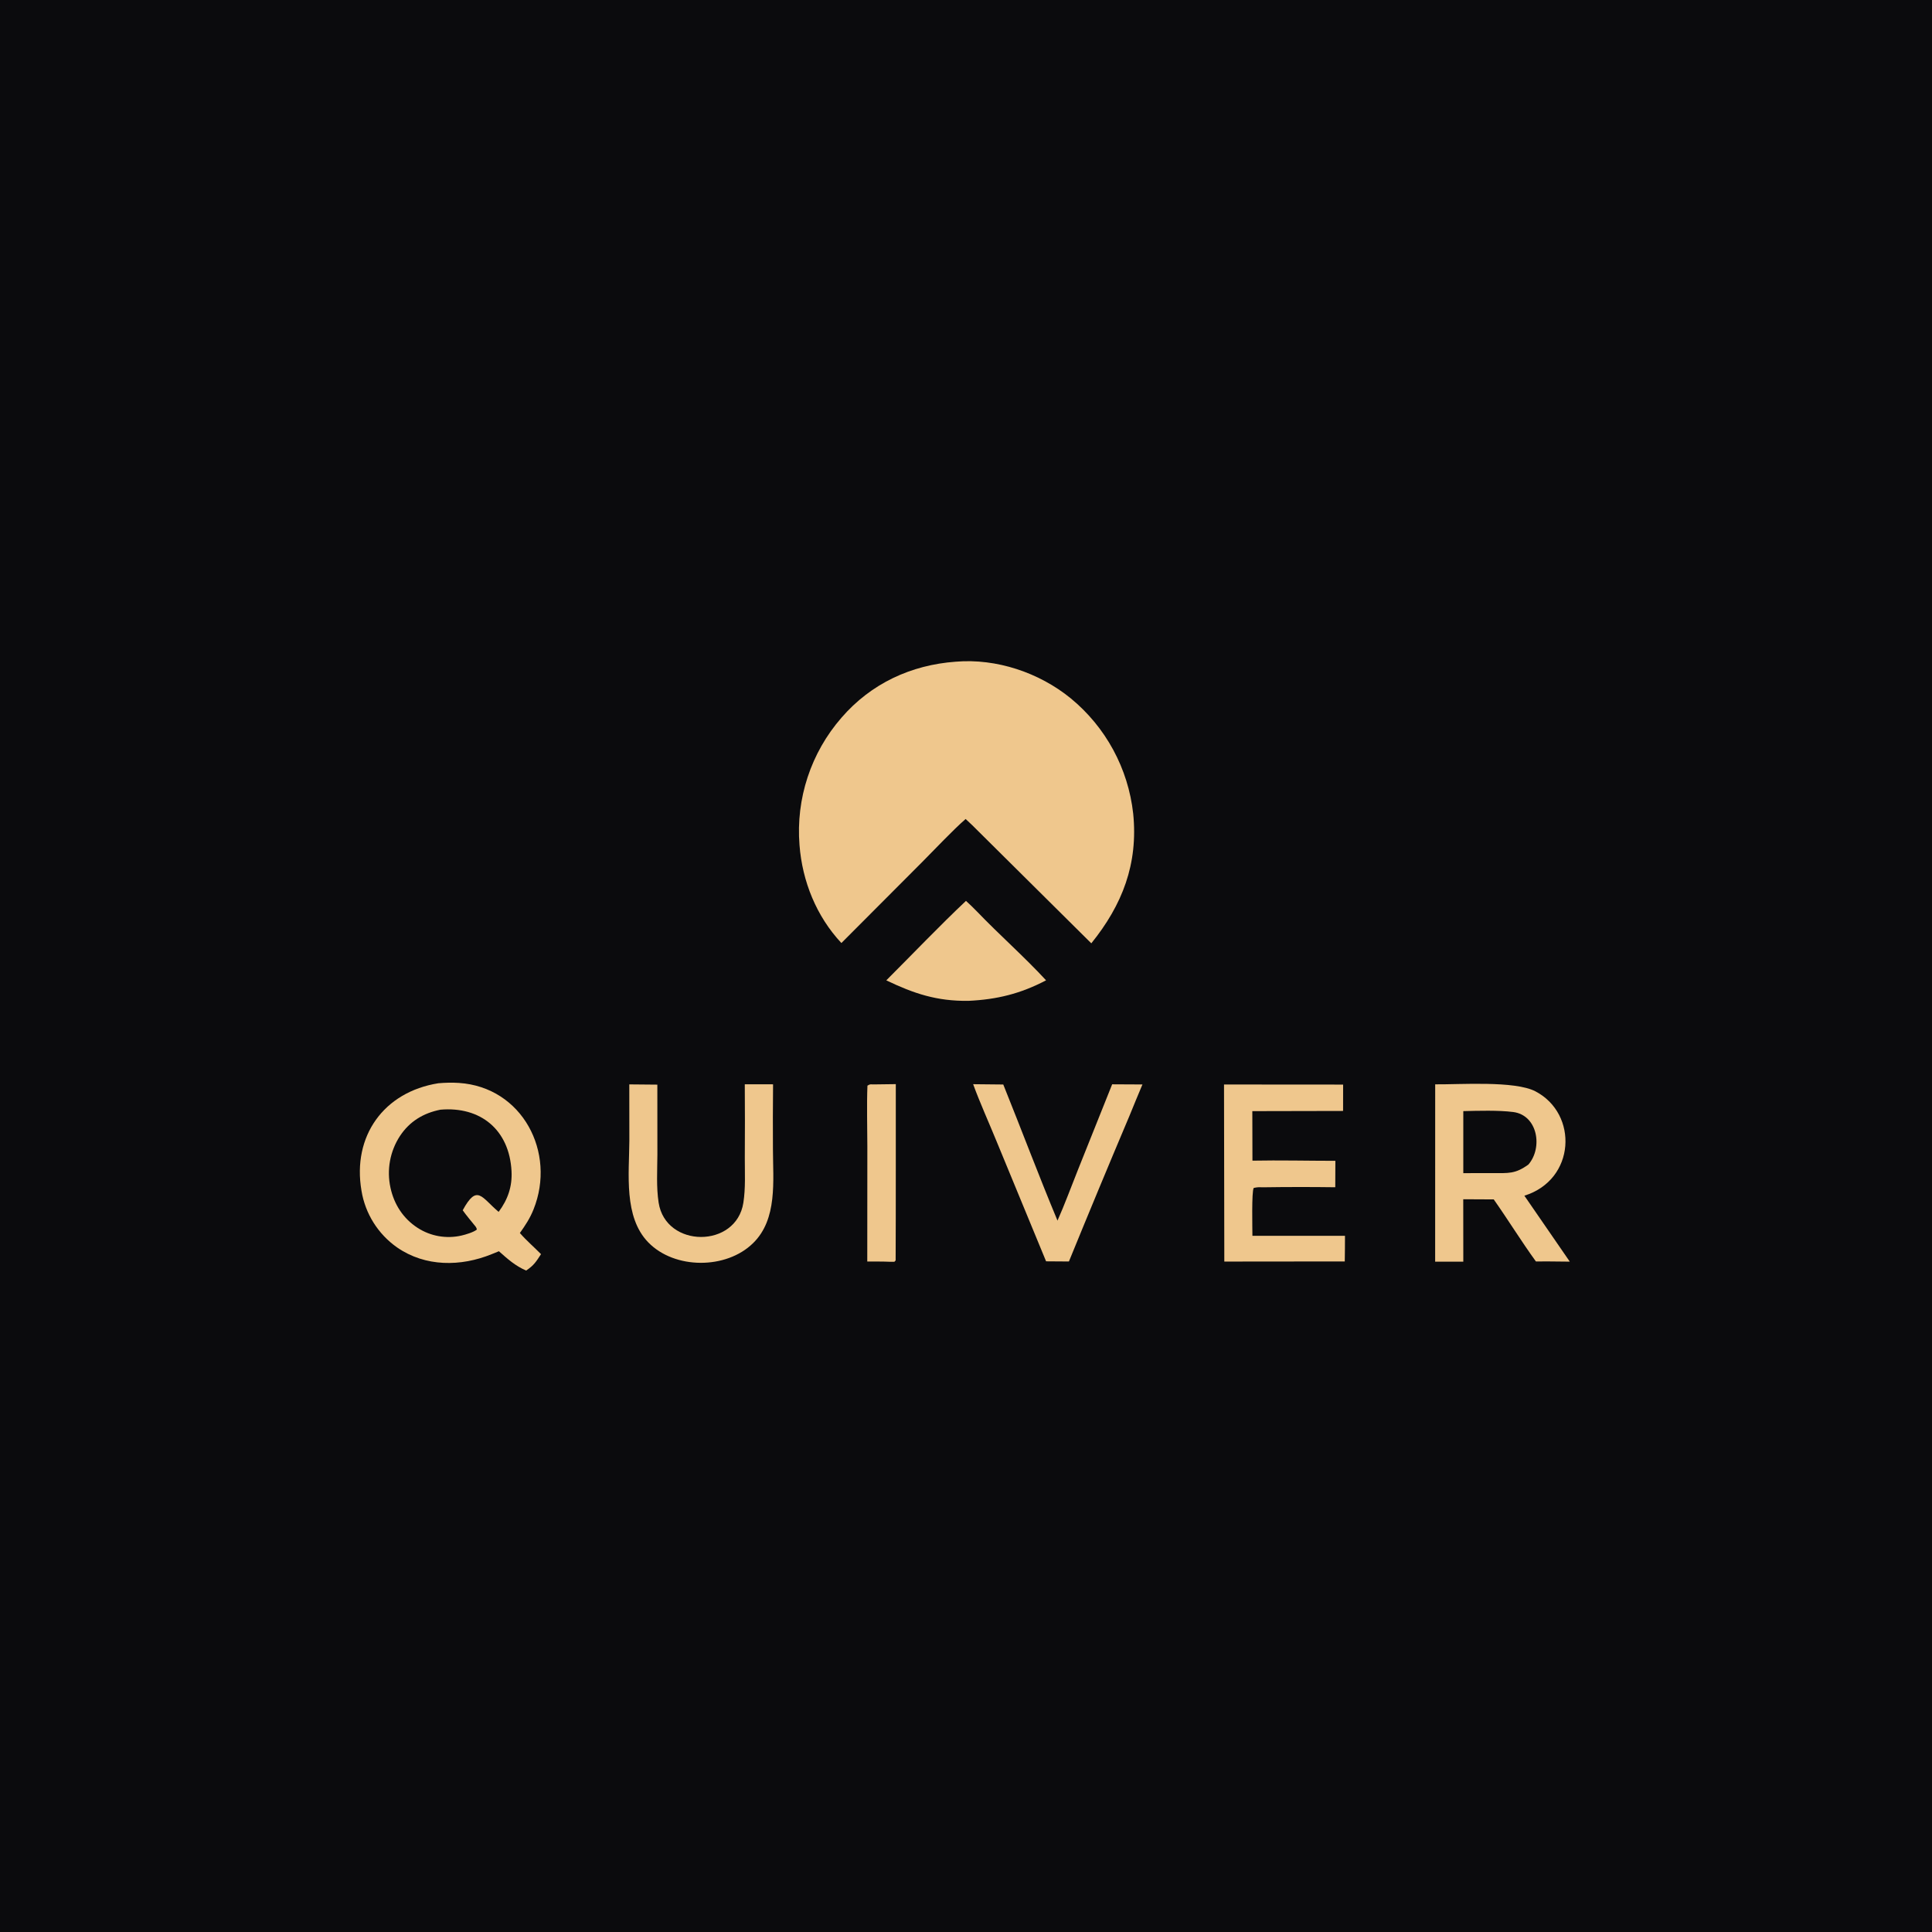
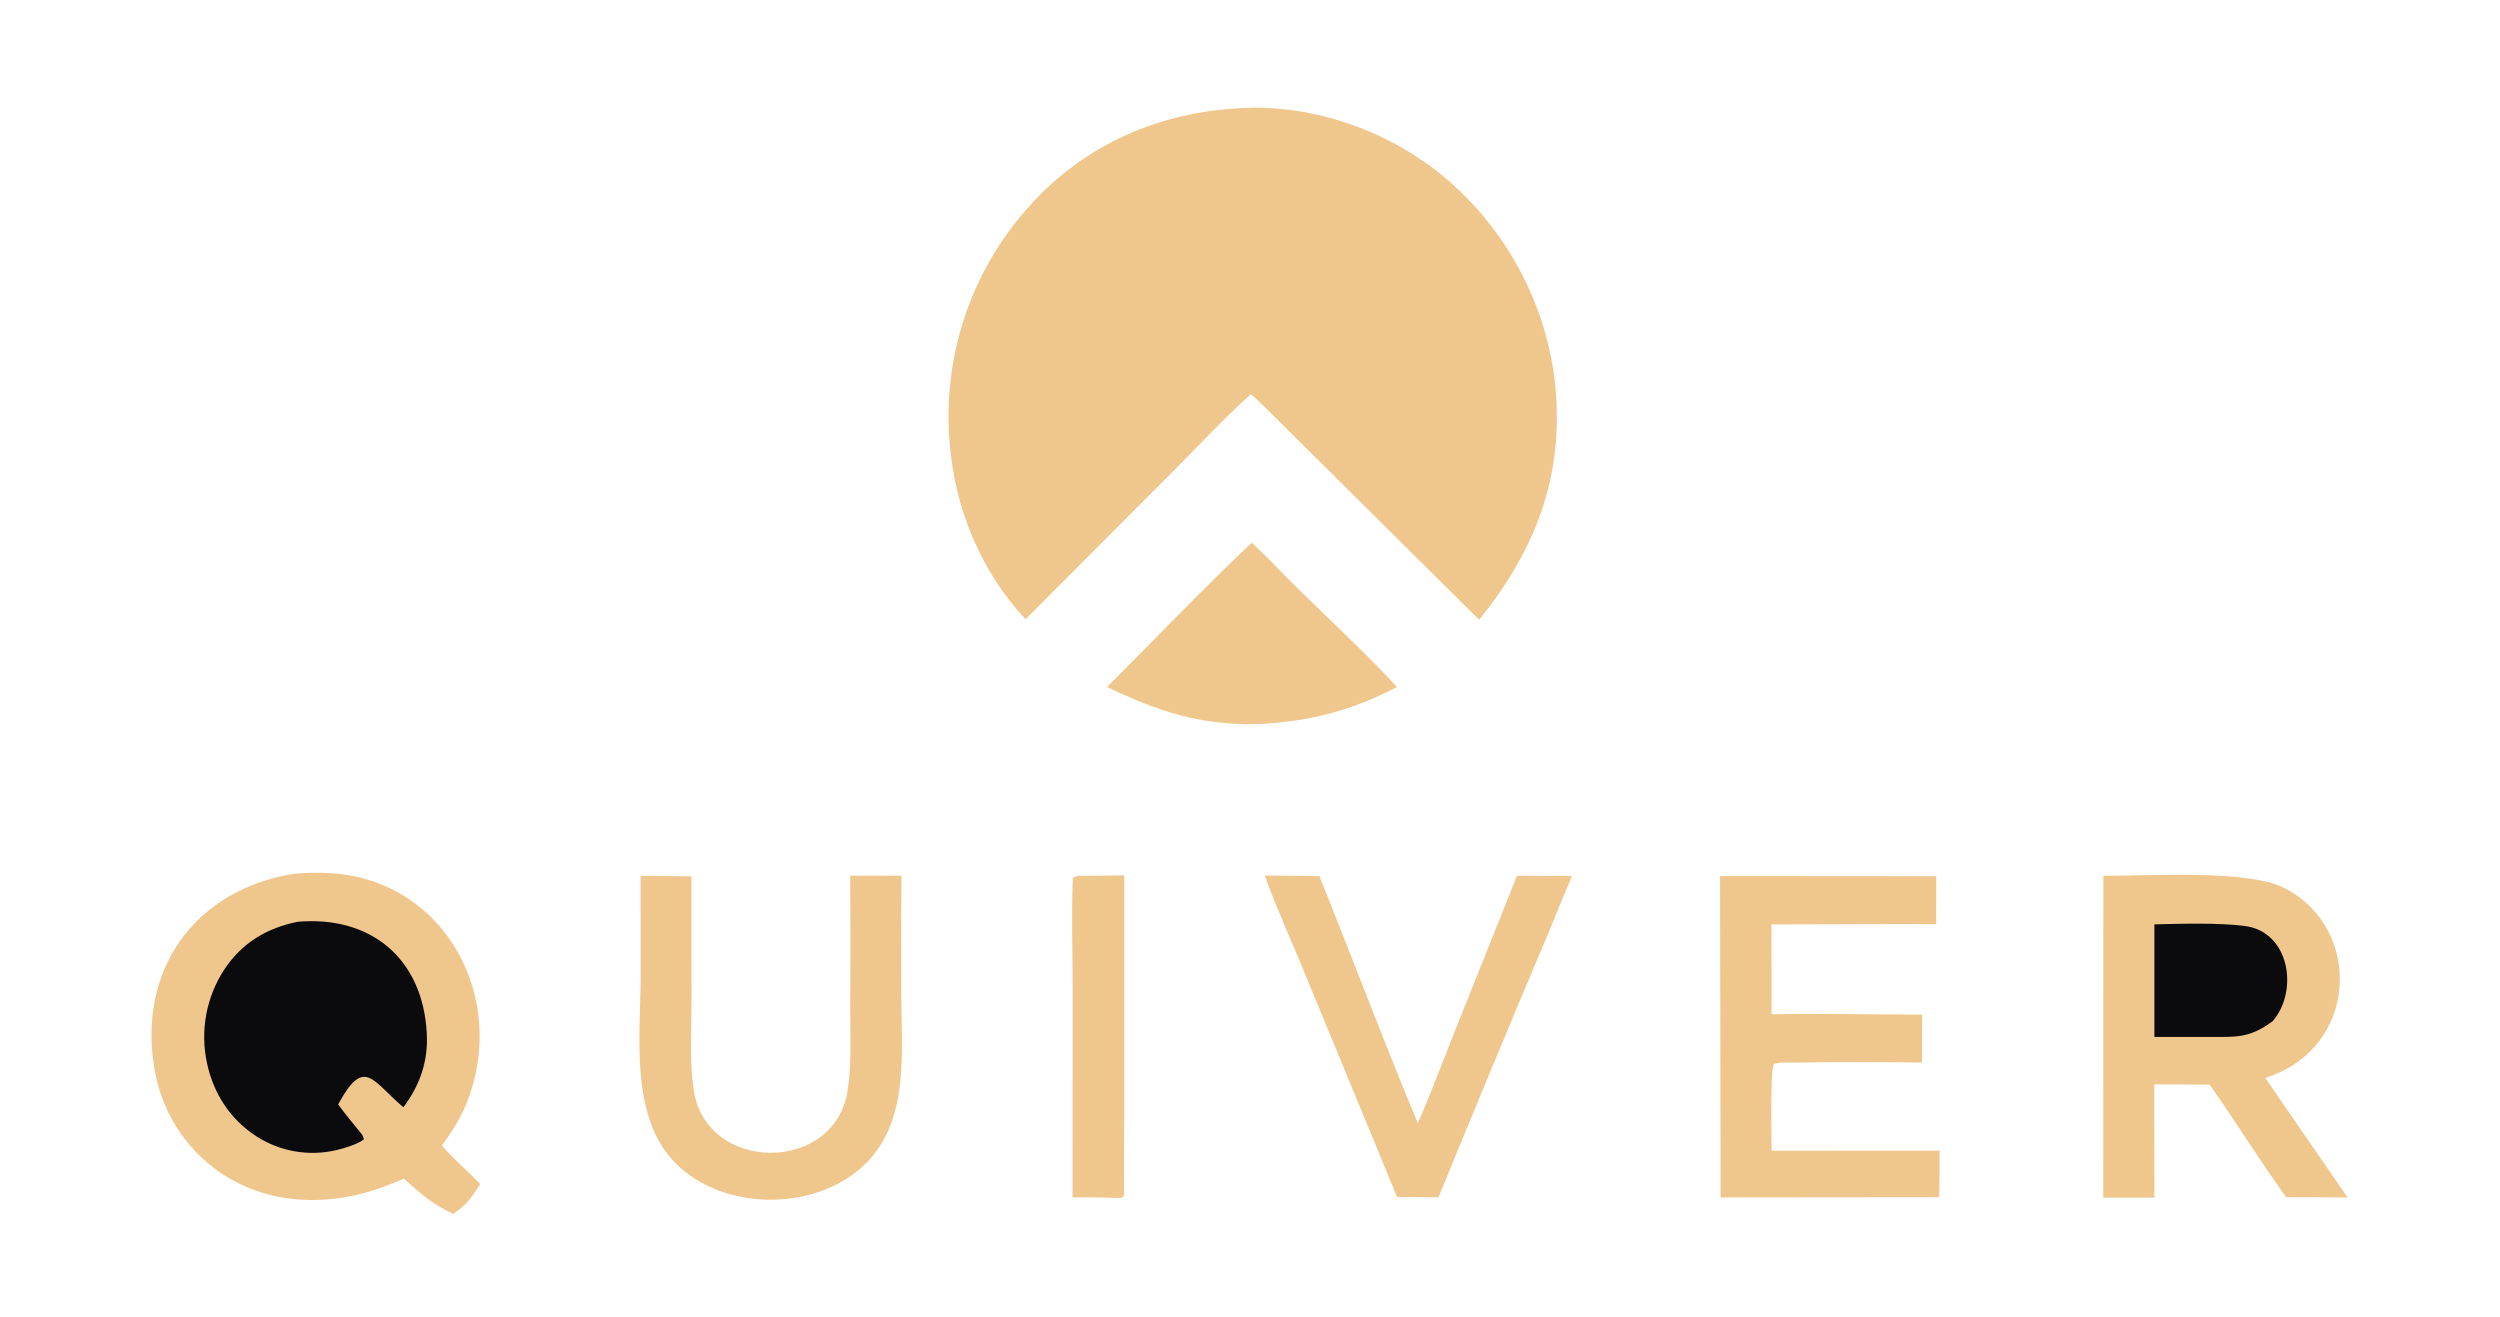
- <svg xmlns="http://www.w3.org/2000/svg" height="2048" preserveAspectRatio="none" style="display: block;" version="1.1" viewBox="0 0 2048 2048" width="2048">
-   <path d="M 0 0 L 2048 0 L 2048 2048 L 0 2048 L 0 0 z" fill="rgb(11,11,13)" transform="translate(0,0)" />
-   <path d="M 1013.19 701.418 C 1056.29 697.79 1101.47 712.954 1134.91 740.161 C 1172.14 770.694 1195.95 814.587 1201.23 862.449 C 1206.64 915.779 1189.72 959.246 1156.83 999.965 L 1030.6 874.732 L 1023.61 868.166 C 1009.99 880.03 991.07 900.241 977.669 913.668 L 891.911 999.65 C 865.429 971.351 850.435 934.232 847.506 895.759 C 843.566 846.617 859.604 797.962 891.995 760.796 C 923.333 724.54 965.735 704.853 1013.19 701.418 z" fill="rgb(239,199,141)" transform="translate(0,0)" />
-   <path d="M 464.649 1148.29 C 471.853 1147.66 479.237 1147.47 486.482 1147.95 C 553.794 1152.4 589.802 1221.76 565.565 1282.03 C 561.695 1291.66 557.066 1298.6 551.089 1307.04 C 557.879 1314.89 566.102 1321.92 573.505 1329.45 C 568.314 1337.42 565.966 1341.36 557.709 1346.85 C 546.056 1341.74 538.29 1334.73 528.861 1326.36 L 521.244 1329.46 C 488.473 1342.82 450.877 1343.06 420.973 1322.36 C 400.748 1308.21 387.112 1286.48 383.173 1262.12 C 373.316 1204.31 406.801 1157.53 464.649 1148.29 z" fill="rgb(239,199,141)" transform="translate(0,0)" />
-   <path d="M 466.833 1176.32 C 509.348 1172.63 539.927 1197.58 542.241 1241.44 C 543.099 1257.72 538.385 1271.49 528.584 1284.64 C 510.36 1269.35 505.862 1254.6 490.488 1282.95 C 494.35 1288.41 499.922 1294.97 504.208 1300.29 C 505.2 1301.79 504.955 1301.55 505.494 1303.34 C 502.421 1306.1 493.417 1308.78 489.231 1309.72 C 473.3 1313.41 456.555 1310.5 442.804 1301.65 C 427.496 1291.79 417.733 1276.74 413.924 1259.03 C 409.784 1240.17 413.389 1220.45 423.929 1204.27 C 434.203 1188.71 448.752 1179.94 466.833 1176.32 z" fill="rgb(11,11,13)" transform="translate(0,0)" />
-   <path d="M 1521.36 1149.44 C 1547.41 1149.72 1605.71 1145.4 1627.65 1156.88 C 1673.26 1180.74 1670.27 1250.58 1615.9 1267.49 L 1664.05 1337.39 L 1640.25 1337.15 L 1628.14 1337.22 C 1612.92 1316.23 1598.6 1293 1583.43 1271.42 L 1551.1 1271.26 L 1551.16 1337.41 L 1521.32 1337.4 L 1521.36 1149.44 z" fill="rgb(239,199,141)" transform="translate(0,0)" />
-   <path d="M 1551.16 1177.83 C 1567.03 1177.45 1588.45 1176.79 1604.01 1178.78 C 1630.02 1182.1 1635.67 1216.49 1620.19 1234.44 C 1606.18 1244.59 1599.1 1243.53 1582.22 1243.55 C 1571.98 1243.57 1561.43 1243.61 1551.16 1243.58 L 1551.16 1177.83 z" fill="rgb(11,11,13)" transform="translate(0,0)" />
-   <path d="M 1297.51 1149.61 L 1423.77 1149.7 L 1423.72 1177.65 L 1327.52 1177.85 L 1327.64 1230.35 C 1356.43 1229.78 1386.59 1230.51 1415.55 1230.52 L 1415.44 1258.53 C 1389.81 1258.19 1364.18 1258.21 1338.55 1258.59 C 1334.1 1258.47 1333.27 1258.36 1329 1259.27 C 1326.66 1262.81 1327.6 1302.77 1327.62 1310.02 L 1425.74 1309.99 C 1425.8 1318.97 1425.6 1328.18 1425.51 1337.18 L 1297.82 1337.31 L 1297.51 1149.61 z" fill="rgb(239,199,141)" transform="translate(0,0)" />
-   <path d="M 789.503 1149.37 L 819.481 1149.42 C 819.252 1172.31 819.206 1195.21 819.346 1218.1 C 819.394 1251.78 824.383 1292.36 798.244 1317.83 C 769.777 1345.76 715.126 1345.68 687.205 1316.98 C 660.983 1290.02 666.932 1244.43 667.14 1209.25 L 667.076 1149.49 L 696.812 1149.76 L 696.858 1223.97 C 696.768 1240.68 695.629 1258.41 698.18 1274.86 C 705.679 1323.2 780.482 1323.48 788 1274.94 C 790.442 1259.18 789.476 1243.42 789.526 1227.49 C 789.705 1201.45 789.697 1175.41 789.503 1149.37 z" fill="rgb(239,199,141)" transform="translate(0,0)" />
-   <path d="M 1031.57 1149.29 L 1063.51 1149.62 C 1082.68 1197.19 1101.33 1246.82 1120.99 1293.89 C 1128.48 1277.14 1135.71 1257.46 1142.6 1240.24 L 1178.93 1149.41 L 1211.04 1149.57 C 1206.37 1160.48 1201.85 1171.75 1197.31 1182.75 C 1175.59 1234.11 1154.18 1285.6 1133.09 1337.23 L 1108.89 1337.06 L 1056.62 1210.37 C 1048.64 1190.81 1038.68 1168.83 1031.57 1149.29 z" fill="rgb(239,199,141)" transform="translate(0,0)" />
-   <path d="M 1023.98 954.958 C 1027.92 958.575 1031.99 962.434 1035.69 966.297 C 1059.32 990.924 1085.79 1014.17 1108.88 1039.19 C 1081.79 1053.38 1056.8 1059.54 1026.5 1060.94 C 993.157 1061.37 968.882 1053.29 939.509 1039.21 C 966.754 1011.99 996.286 981.066 1023.98 954.958 z" fill="rgb(239,199,141)" transform="translate(0,0)" />
-   <path d="M 927.266 1149.51 L 949.594 1149.22 C 949.537 1192.63 949.696 1287.04 949.414 1336.11 C 948.98 1336.58 948.546 1337.06 948.112 1337.53 L 943.434 1337.54 C 935.675 1337.18 927.162 1337.3 919.34 1337.24 L 919.421 1215.42 C 919.405 1194.92 918.699 1171.05 919.528 1150.82 C 922.631 1148.9 922.951 1149.59 927.266 1149.51 z" fill="rgb(239,199,141)" transform="translate(0,0)" />
+ <svg xmlns="http://www.w3.org/2000/svg" viewBox="293 638 1460 769" preserveAspectRatio="xMidYMid meet" fill="none">
+   <path d="M 1013.19 701.418 C 1056.29 697.79 1101.47 712.954 1134.91 740.161 C 1172.14 770.694 1195.95 814.587 1201.23 862.449 C 1206.64 915.779 1189.72 959.246 1156.83 999.965 L 1030.6 874.732 L 1023.61 868.166 C 1009.99 880.03 991.07 900.241 977.669 913.668 L 891.911 999.65 C 865.429 971.351 850.435 934.232 847.506 895.759 C 843.566 846.617 859.604 797.962 891.995 760.796 C 923.333 724.54 965.735 704.853 1013.19 701.418 z" fill="rgb(239,199,141)" />
+   <path d="M 464.649 1148.29 C 471.853 1147.66 479.237 1147.47 486.482 1147.95 C 553.794 1152.4 589.802 1221.76 565.565 1282.03 C 561.695 1291.66 557.066 1298.6 551.089 1307.04 C 557.879 1314.89 566.102 1321.92 573.505 1329.45 C 568.314 1337.42 565.966 1341.36 557.709 1346.85 C 546.056 1341.74 538.29 1334.73 528.861 1326.36 L 521.244 1329.46 C 488.473 1342.82 450.877 1343.06 420.973 1322.36 C 400.748 1308.21 387.112 1286.48 383.173 1262.12 C 373.316 1204.31 406.801 1157.53 464.649 1148.29 z" fill="rgb(239,199,141)" />
+   <path d="M 466.833 1176.32 C 509.348 1172.63 539.927 1197.58 542.241 1241.44 C 543.099 1257.72 538.385 1271.49 528.584 1284.64 C 510.36 1269.35 505.862 1254.6 490.488 1282.95 C 494.35 1288.41 499.922 1294.97 504.208 1300.29 C 505.2 1301.79 504.955 1301.55 505.494 1303.34 C 502.421 1306.1 493.417 1308.78 489.231 1309.72 C 473.3 1313.41 456.555 1310.5 442.804 1301.65 C 427.496 1291.79 417.733 1276.74 413.924 1259.03 C 409.784 1240.17 413.389 1220.45 423.929 1204.27 C 434.203 1188.71 448.752 1179.94 466.833 1176.32 z" fill="rgb(11,11,13)" />
+   <path d="M 1521.36 1149.44 C 1547.41 1149.72 1605.71 1145.4 1627.65 1156.88 C 1673.26 1180.74 1670.27 1250.58 1615.9 1267.49 L 1664.05 1337.39 L 1640.25 1337.15 L 1628.14 1337.22 C 1612.92 1316.23 1598.6 1293 1583.43 1271.42 L 1551.1 1271.26 L 1551.16 1337.41 L 1521.32 1337.4 L 1521.36 1149.44 z" fill="rgb(239,199,141)" />
+   <path d="M 1551.16 1177.83 C 1567.03 1177.45 1588.45 1176.79 1604.01 1178.78 C 1630.02 1182.1 1635.67 1216.49 1620.19 1234.44 C 1606.18 1244.59 1599.1 1243.53 1582.22 1243.55 C 1571.98 1243.57 1561.43 1243.61 1551.16 1243.58 L 1551.16 1177.83 z" fill="rgb(11,11,13)" />
+   <path d="M 1297.51 1149.61 L 1423.77 1149.7 L 1423.72 1177.65 L 1327.52 1177.85 L 1327.64 1230.35 C 1356.43 1229.78 1386.59 1230.51 1415.55 1230.52 L 1415.44 1258.53 C 1389.81 1258.19 1364.18 1258.21 1338.55 1258.59 C 1334.1 1258.47 1333.27 1258.36 1329 1259.27 C 1326.66 1262.81 1327.6 1302.77 1327.62 1310.02 L 1425.74 1309.99 C 1425.8 1318.97 1425.6 1328.18 1425.51 1337.18 L 1297.82 1337.31 L 1297.51 1149.61 z" fill="rgb(239,199,141)" />
+   <path d="M 789.503 1149.37 L 819.481 1149.42 C 819.252 1172.31 819.206 1195.21 819.346 1218.1 C 819.394 1251.78 824.383 1292.36 798.244 1317.83 C 769.777 1345.76 715.126 1345.68 687.205 1316.98 C 660.983 1290.02 666.932 1244.43 667.14 1209.25 L 667.076 1149.49 L 696.812 1149.76 L 696.858 1223.97 C 696.768 1240.68 695.629 1258.41 698.18 1274.86 C 705.679 1323.2 780.482 1323.48 788 1274.94 C 790.442 1259.18 789.476 1243.42 789.526 1227.49 C 789.705 1201.45 789.697 1175.41 789.503 1149.37 z" fill="rgb(239,199,141)" />
+   <path d="M 1031.57 1149.29 L 1063.51 1149.62 C 1082.68 1197.19 1101.33 1246.82 1120.99 1293.89 C 1128.48 1277.14 1135.71 1257.46 1142.6 1240.24 L 1178.93 1149.41 L 1211.04 1149.57 C 1206.37 1160.48 1201.85 1171.75 1197.31 1182.75 C 1175.59 1234.11 1154.18 1285.6 1133.09 1337.23 L 1108.89 1337.06 L 1056.62 1210.37 C 1048.64 1190.81 1038.68 1168.83 1031.57 1149.29 z" fill="rgb(239,199,141)" />
+   <path d="M 1023.98 954.958 C 1027.92 958.575 1031.99 962.434 1035.69 966.297 C 1059.32 990.924 1085.79 1014.17 1108.88 1039.19 C 1081.79 1053.38 1056.8 1059.54 1026.5 1060.94 C 993.157 1061.37 968.882 1053.29 939.509 1039.21 C 966.754 1011.99 996.286 981.066 1023.98 954.958 z" fill="rgb(239,199,141)" />
+   <path d="M 927.266 1149.51 L 949.594 1149.22 C 949.537 1192.63 949.696 1287.04 949.414 1336.11 C 948.98 1336.58 948.546 1337.06 948.112 1337.53 L 943.434 1337.54 C 935.675 1337.18 927.162 1337.3 919.34 1337.24 L 919.421 1215.42 C 919.405 1194.92 918.699 1171.05 919.528 1150.82 C 922.631 1148.9 922.951 1149.59 927.266 1149.51 z" fill="rgb(239,199,141)" />
</svg>
